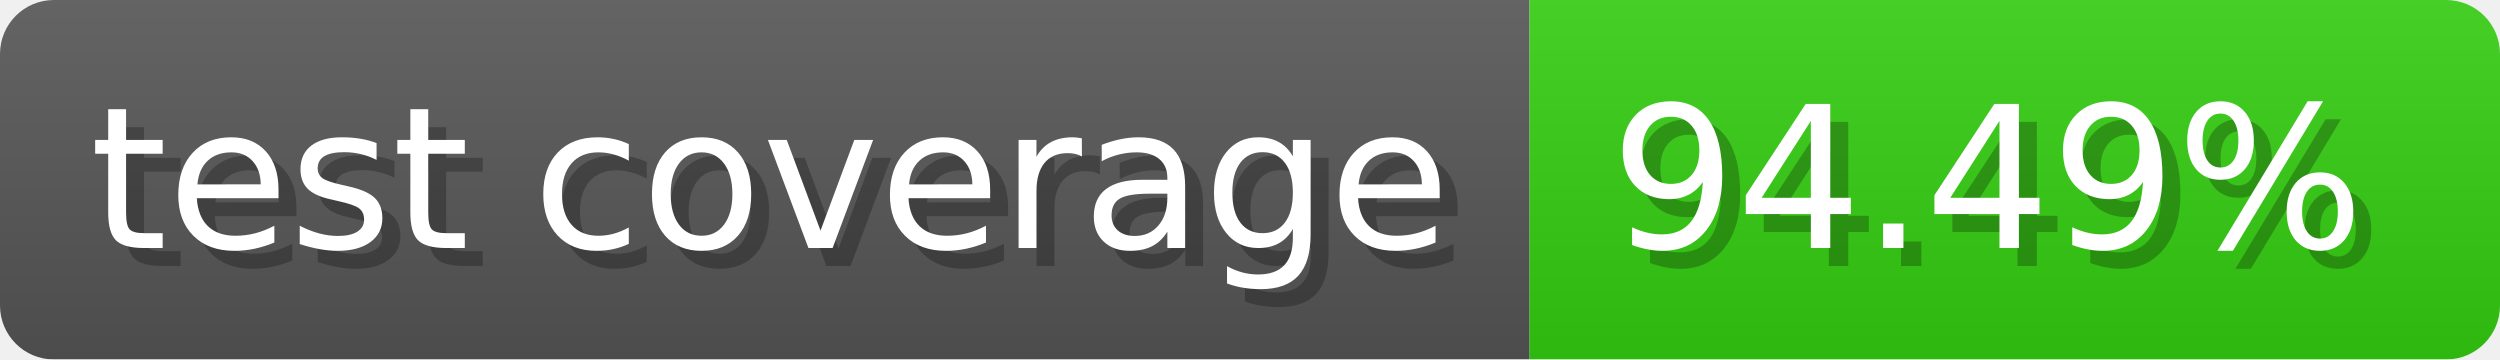
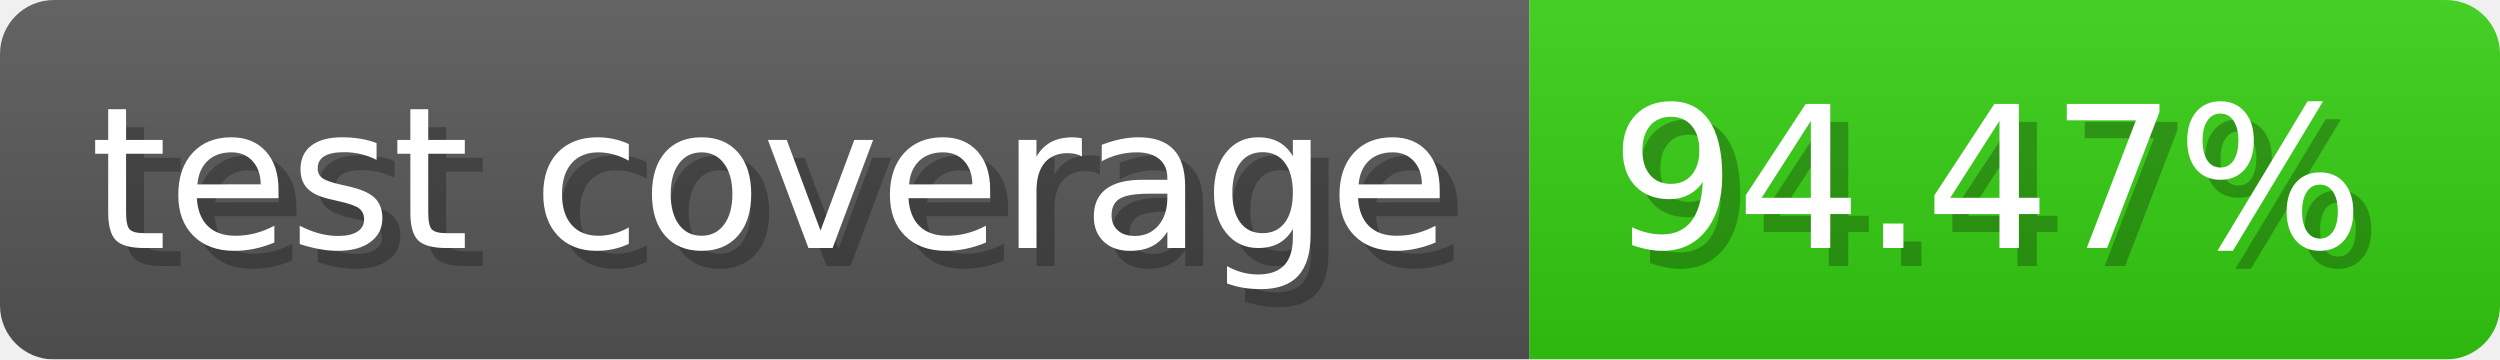
- <svg xmlns="http://www.w3.org/2000/svg" width="139.1" height="20" viewBox="0 0 1391 200" role="img" aria-label="test coverage: 94.49%">
+ <svg xmlns="http://www.w3.org/2000/svg" width="139.1" height="20" viewBox="0 0 1391 200" role="img" aria-label="test coverage: 94.47%">
  <linearGradient id="a" x2="0" y2="100%">
    <stop offset="0" stop-opacity=".1" stop-color="#EEE" />
    <stop offset="1" stop-opacity=".1" />
  </linearGradient>
  <mask id="m">
    <rect width="1391" height="200" rx="30" fill="#FFF" />
  </mask>
  <g mask="url(#m)">
    <rect width="851" height="200" fill="#555" />
    <rect width="540" height="200" fill="#3C1" x="851" />
    <rect width="1391" height="200" fill="url(#a)" />
  </g>
  <g aria-hidden="true" fill="#fff" text-anchor="start" font-family="Verdana,DejaVu Sans,sans-serif" font-size="110">
    <text x="60" y="148" textLength="751" fill="#000" opacity="0.25">test coverage</text>
    <text x="50" y="138" textLength="751">test coverage</text>
-     <text x="906" y="148" textLength="440" fill="#000" opacity="0.25">94.49%</text>
-     <text x="896" y="138" textLength="440">94.49%</text>
+     <text x="906" y="148" textLength="440" fill="#000" opacity="0.25">94.47%</text>
+     <text x="896" y="138" textLength="440">94.47%</text>
  </g>
</svg>
